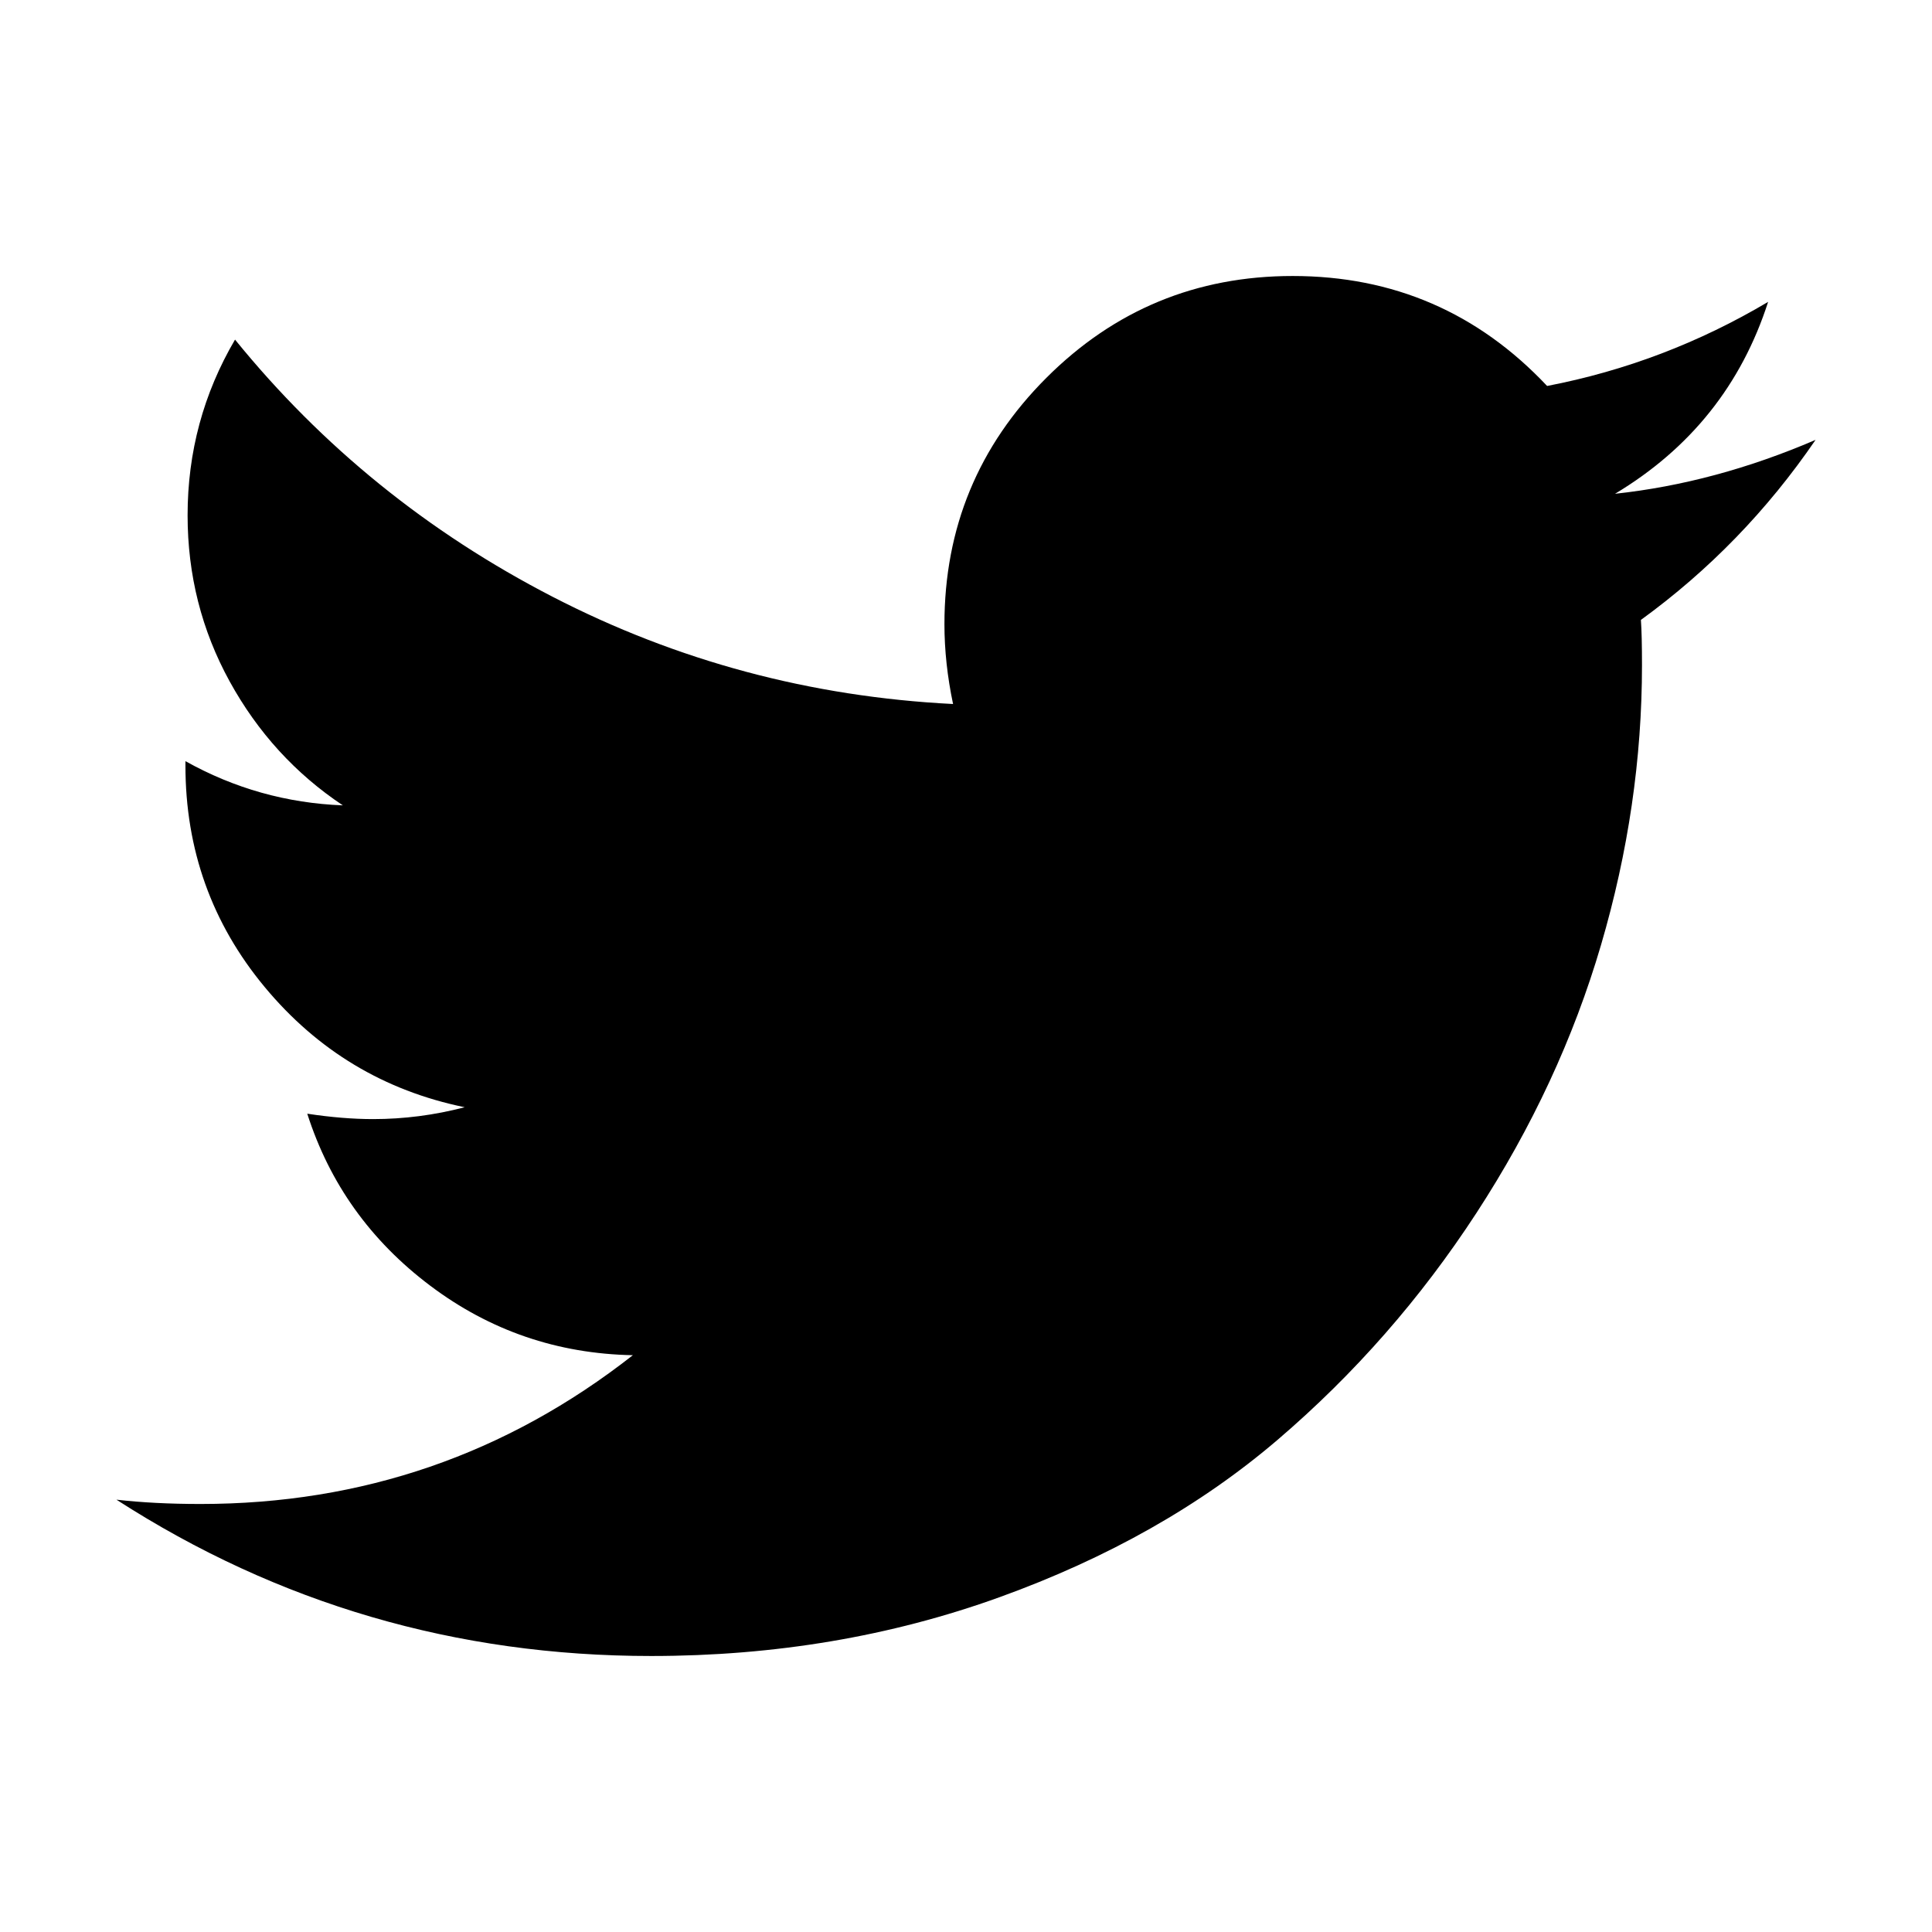
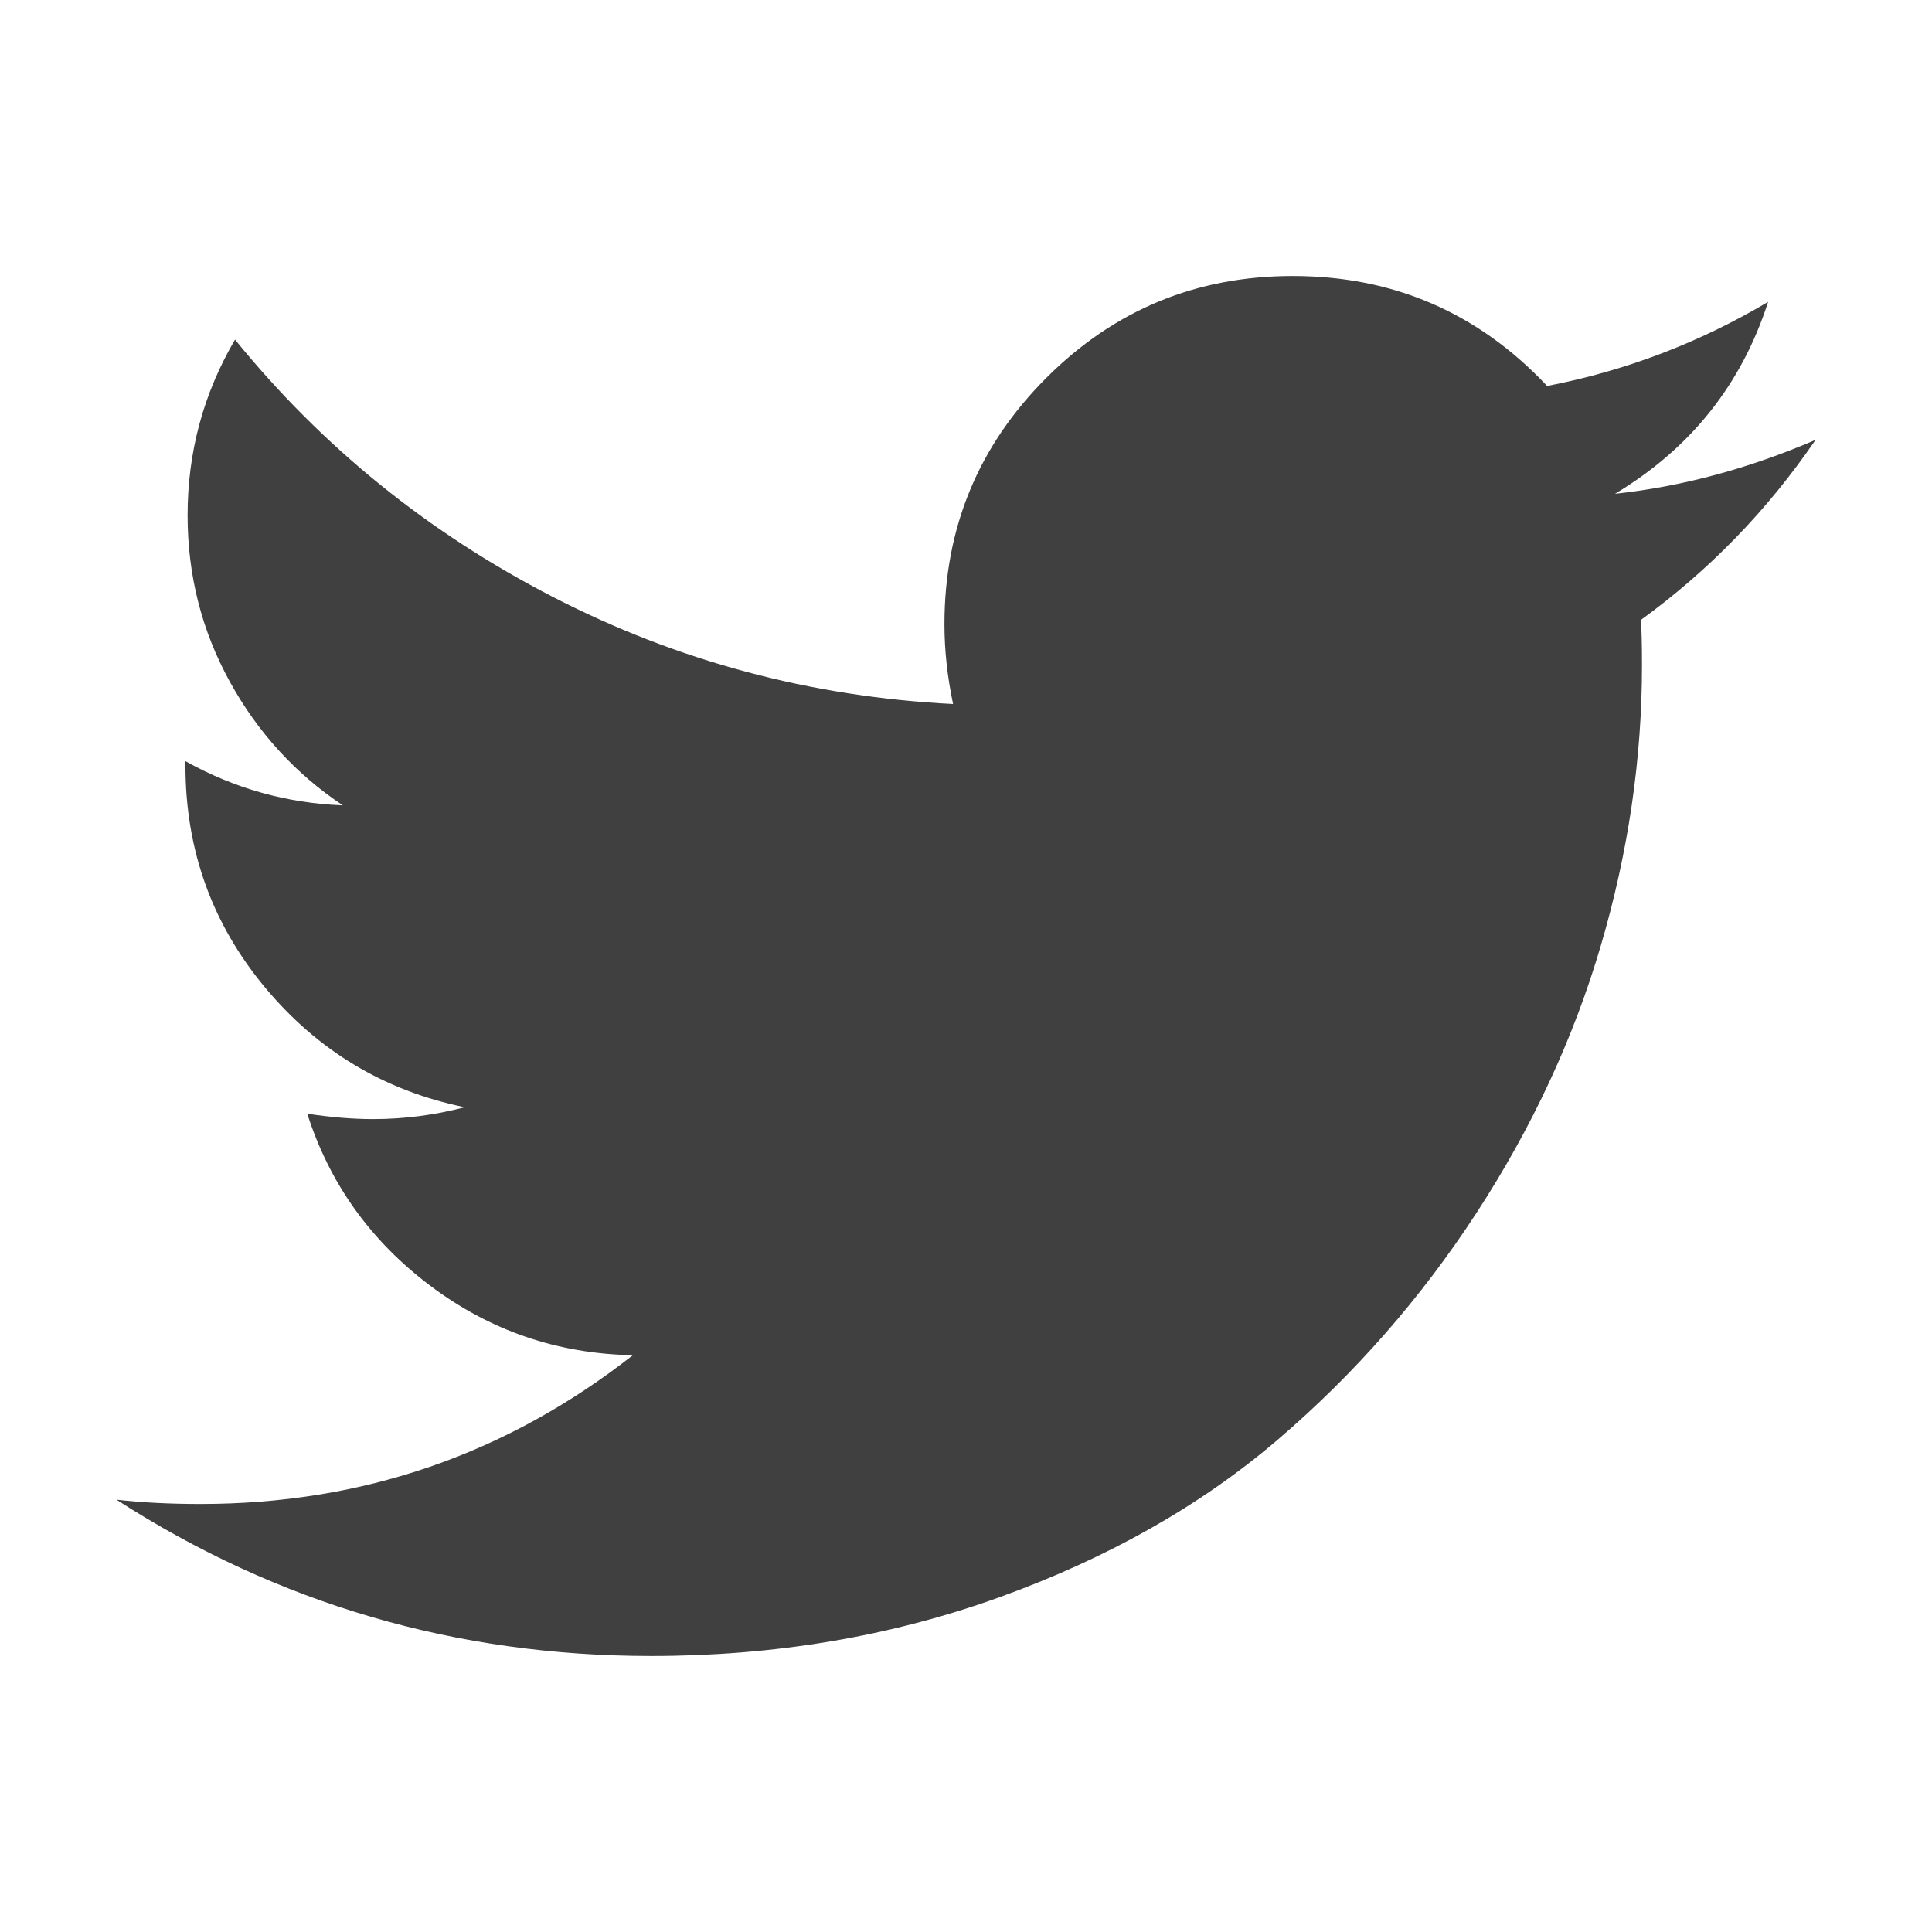
<svg xmlns="http://www.w3.org/2000/svg" width="1792" height="1792">
-   <path fill="#000" d="M1684 408q-67 98-162 167 1 14 1 42 0 130-38 259.5T1369.5 1125 1185 1335.5t-258 146-323 54.5q-271 0-496-145 35 4 78 4 225 0 401-138-105-2-188-64.5T285 1033q33 5 61 5 43 0 85-11-112-23-185.5-111.5T172 710v-4q68 38 146 41-66-44-105-115t-39-154q0-88 44-163 121 149 294.5 238.5T884 653q-8-38-8-74 0-134 94.5-228.5T1199 256q140 0 236 102 109-21 205-78-37 115-142 178 93-10 186-50z" />
+   <path fill="#404040" d="M1684 408q-67 98-162 167 1 14 1 42 0 130-38 259.5T1369.5 1125 1185 1335.5t-258 146-323 54.5q-271 0-496-145 35 4 78 4 225 0 401-138-105-2-188-64.5T285 1033q33 5 61 5 43 0 85-11-112-23-185.5-111.5T172 710v-4q68 38 146 41-66-44-105-115t-39-154q0-88 44-163 121 149 294.5 238.5T884 653q-8-38-8-74 0-134 94.5-228.5T1199 256q140 0 236 102 109-21 205-78-37 115-142 178 93-10 186-50z" />
</svg>
